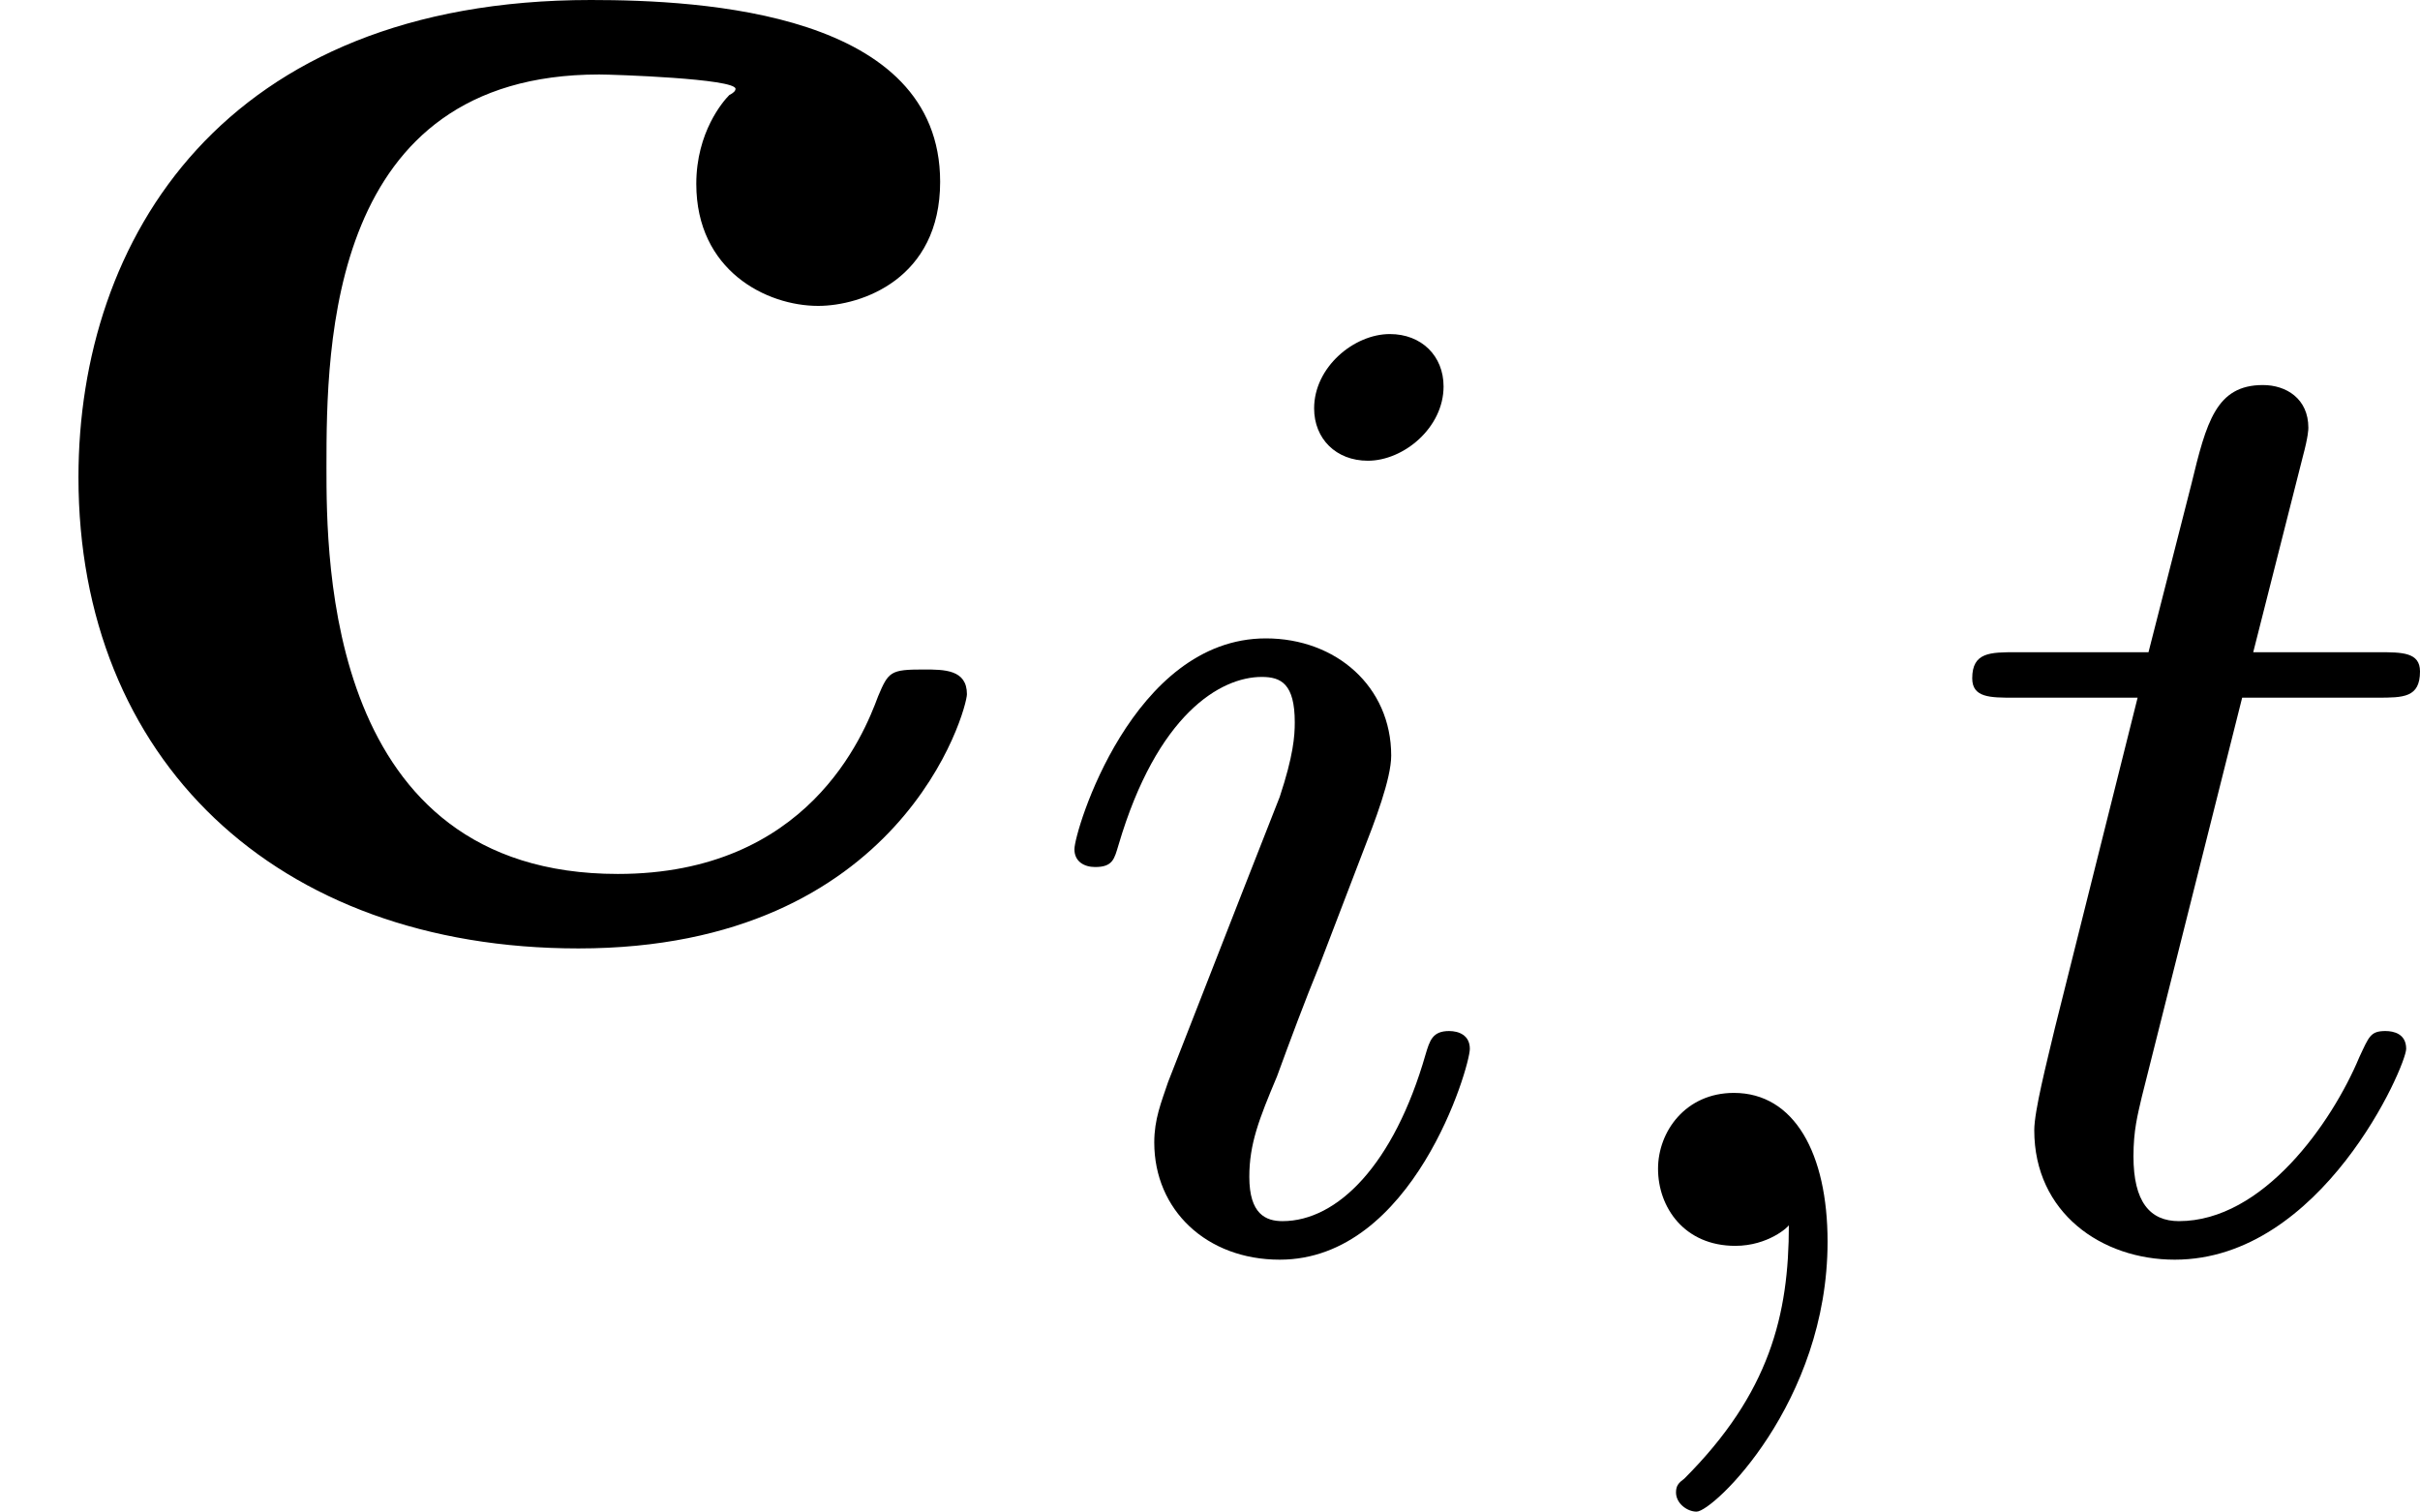
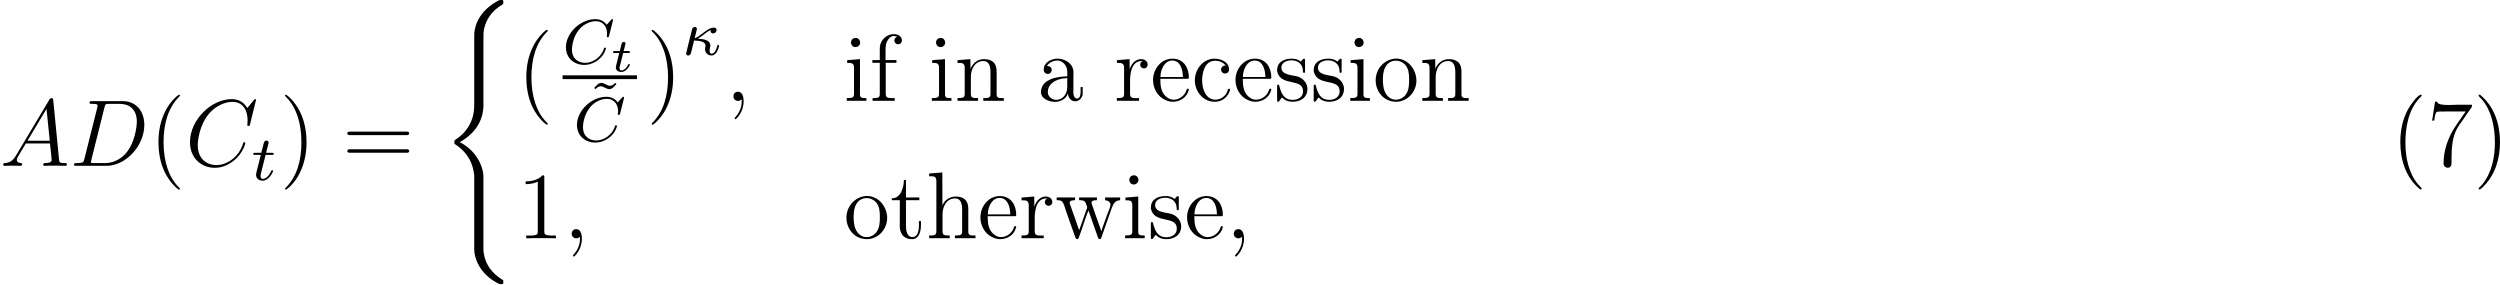
- <svg xmlns="http://www.w3.org/2000/svg" xmlns:xlink="http://www.w3.org/1999/xlink" version="1.1" width="14.003pt" height="8.747pt" viewBox="15.55 163.95 14.003 8.747">
+ <svg xmlns="http://www.w3.org/2000/svg" xmlns:xlink="http://www.w3.org/1999/xlink" version="1.1" width="315.42pt" height="35.854pt" viewBox="141.548 277.896 315.42 35.854">
  <defs>
-     <path id="g15-59" d="M1.49-.12C1.49 .399 1.379 .853 .885 1.347C.853 1.371 .837 1.387 .837 1.427C.837 1.49 .901 1.538 .956 1.538C1.052 1.538 1.714 .909 1.714-.024C1.714-.534 1.522-.885 1.172-.885C.893-.885 .733-.662 .733-.446C.733-.223 .885 0 1.18 0C1.371 0 1.49-.112 1.49-.12Z" />
-     <path id="g15-105" d="M2.375-4.973C2.375-5.149 2.248-5.276 2.064-5.276C1.857-5.276 1.626-5.085 1.626-4.846C1.626-4.67 1.753-4.543 1.937-4.543C2.144-4.543 2.375-4.734 2.375-4.973ZM1.211-2.048L.781-.948C.741-.829 .701-.733 .701-.598C.701-.207 1.004 .08 1.427 .08C2.2 .08 2.527-1.036 2.527-1.14C2.527-1.219 2.463-1.243 2.407-1.243C2.311-1.243 2.295-1.188 2.271-1.108C2.088-.47 1.761-.143 1.443-.143C1.347-.143 1.251-.183 1.251-.399C1.251-.59 1.307-.733 1.411-.98C1.49-1.196 1.57-1.411 1.658-1.626L1.905-2.271C1.977-2.455 2.072-2.702 2.072-2.837C2.072-3.236 1.753-3.515 1.347-3.515C.574-3.515 .239-2.399 .239-2.295C.239-2.224 .295-2.192 .359-2.192C.462-2.192 .47-2.24 .494-2.319C.717-3.076 1.084-3.292 1.323-3.292C1.435-3.292 1.514-3.252 1.514-3.029C1.514-2.949 1.506-2.837 1.427-2.598L1.211-2.048Z" />
+     <path id="g24-40" d="M3.718-8.966C3.3-8.811 2.511-7.771 2.14-7.101C1.459-5.846 1.184-4.411 1.184-2.989C1.184-.789 1.853 1.411 3.587 2.893C3.646 2.929 3.718 2.989 3.79 2.989C3.85 2.989 3.885 2.929 3.885 2.893C3.885 2.762 3.551 2.499 3.431 2.343C2.236 .921 1.829-1.04 1.829-2.893C1.829-4.89 2.212-7.149 3.706-8.644C3.778-8.715 3.885-8.799 3.885-8.883C3.885-8.942 3.826-8.978 3.766-8.978C3.742-8.978 3.73-8.978 3.718-8.966Z" />
+     <path id="g24-41" d="M.705-8.966C.669-8.954 .658-8.931 .658-8.895C.658-8.739 .968-8.512 1.1-8.357C2.331-6.862 2.714-4.842 2.714-2.917C2.714-1.112 2.331 .837 1.172 2.283L.885 2.606C.801 2.69 .658 2.786 .658 2.893C.658 2.941 .705 2.977 .765 2.977H.801C.944 2.953 1.16 2.714 1.315 2.558C2.774 1.1 3.359-.956 3.359-2.977C3.359-5.177 2.69-7.4 .944-8.883C.897-8.931 .837-8.978 .765-8.978C.741-8.978 .729-8.978 .705-8.966Z" />
+     <path id="g24-55" d="M1.016-8.094L.646-5.703H.909C.968-6.061 1.028-6.647 1.207-6.779C1.279-6.838 1.459-6.85 1.638-6.85H2.116C2.283-6.862 2.463-6.862 2.63-6.862H4.89C4.639-6.528 4.411-6.181 4.172-5.834C3.897-5.44 3.61-5.045 3.359-4.627C2.582-3.335 2.092-1.853 2.092-.335V-.203C2.128 .048 2.343 .239 2.594 .239H2.618C3.025 .239 3.096-.12 3.096-.395V-.944C3.096-2.26 3.192-3.754 3.909-4.902C4.077-5.177 4.268-5.428 4.459-5.691L5.487-7.185C5.583-7.317 5.667-7.388 5.667-7.568V-7.711H3.981C3.67-7.711 3.18-7.675 2.702-7.675C1.985-7.675 1.303-7.747 1.279-8.094H1.016Z" />
+     <path id="g24-97" d="M1.255-4.4C1.542-4.854 2.068-5.093 2.594-5.093C3.276-5.093 3.826-4.4 3.826-3.742V-3.096C2.618-3.096 .514-2.762 .514-1.124V-1.004C.622-.191 1.614 .12 2.319 .12C2.941 .12 3.718-.263 3.897-.921H3.909C3.945-.359 4.352 .048 4.83 .048C5.332 .048 5.727-.383 5.774-.873V-1.745H5.511V-1.16C5.511-.813 5.452-.299 5.057-.299C4.674-.299 4.591-.813 4.591-1.112C4.591-1.243 4.603-1.375 4.603-1.506V-3.168C4.603-3.3 4.615-3.443 4.615-3.575C4.615-4.698 3.575-5.332 2.594-5.332C1.829-5.332 .861-4.878 .861-3.945C.861-3.599 1.088-3.407 1.375-3.407S1.865-3.634 1.865-3.909C1.865-4.208 1.638-4.4 1.351-4.4H1.255ZM3.826-2.881V-1.745C3.826-.897 3.288-.132 2.439-.132C1.985-.132 1.375-.49 1.375-1.1C1.375-2.152 2.331-2.69 3.324-2.833C3.491-2.857 3.658-2.845 3.826-2.881Z" />
+     <path id="g24-99" d="M4.316-4.447C4.28-4.447 4.256-4.459 4.22-4.459C3.945-4.459 3.73-4.232 3.73-3.957C3.73-3.658 3.957-3.455 4.22-3.455C4.495-3.455 4.734-3.646 4.734-3.969C4.734-4.949 3.658-5.332 2.893-5.332C1.447-5.332 .418-3.981 .418-2.594C.418-1.219 1.447 .108 2.929 .108C3.73 .108 4.435-.323 4.782-1.148C4.806-1.219 4.854-1.327 4.854-1.423V-1.47C4.842-1.518 4.794-1.542 4.746-1.542C4.567-1.542 4.567-1.363 4.531-1.243C4.304-.61 3.694-.155 3.025-.155C1.757-.155 1.339-1.578 1.339-2.57C1.339-3.551 1.65-5.069 2.989-5.069C3.467-5.069 4.029-4.854 4.316-4.447Z" />
+     <path id="g24-101" d="M1.267-2.786H4.686C4.806-2.786 4.866-2.833 4.866-2.953C4.866-4.184 4.208-5.332 2.798-5.332C1.363-5.332 .347-4.029 .347-2.642C.347-1.59 .909-.526 1.949-.096C2.224 .024 2.523 .108 2.821 .108H2.857C3.73 .108 4.579-.418 4.83-1.303C4.842-1.339 4.866-1.387 4.866-1.435C4.866-1.494 4.794-1.554 4.734-1.554C4.591-1.554 4.531-1.231 4.447-1.076C4.148-.538 3.587-.155 2.941-.155C2.487-.155 2.08-.406 1.793-.741C1.315-1.315 1.267-2.068 1.267-2.786ZM1.279-3.013C1.279-3.921 1.781-5.093 2.774-5.093C3.826-5.093 4.113-3.862 4.113-3.013H1.279Z" />
+     <path id="g24-102" d="M1.303-5.153H.371V-4.806H1.303V-.813C1.303-.395 .956-.359 .598-.359H.395V-.012H3.192V-.359H2.821C2.343-.359 2.056-.395 2.056-.909V-4.806H3.407V-5.153H2.032V-6.288C2.032-6.683 2.032-7.066 2.188-7.436C2.343-7.795 2.642-8.177 3.061-8.189C3.216-8.189 3.359-8.153 3.503-8.094C3.312-8.01 3.144-7.89 3.144-7.627S3.335-7.149 3.61-7.149C3.933-7.149 4.101-7.376 4.101-7.639C4.101-8.165 3.551-8.428 3.096-8.428C2.307-8.428 1.626-7.902 1.387-7.173C1.315-6.934 1.303-6.695 1.303-6.444V-5.153Z" />
+     <path id="g24-104" d="M.383-8.177V-7.831H.598C.98-7.831 1.291-7.783 1.291-7.233V-.849C1.291-.406 .98-.359 .646-.359H.383V-.012H2.977V-.359H2.702C2.355-.359 2.068-.406 2.068-.849V-3.037C2.068-3.862 2.487-5.033 3.658-5.033C4.388-5.033 4.543-4.328 4.543-3.622V-.813C4.543-.395 4.196-.359 3.838-.359H3.634V-.012H6.229V-.359H5.954C5.631-.359 5.32-.371 5.32-.825V-3.539C5.32-3.921 5.308-4.304 5.105-4.639C4.83-5.117 4.268-5.272 3.742-5.272C3.013-5.272 2.271-4.83 2.056-4.125L2.044-8.309L.383-8.177Z" />
+     <path id="g24-105" d="M.442-5.141V-4.794H.634C1.016-4.794 1.303-4.734 1.303-4.196V-.861C1.303-.418 1.076-.359 .395-.359V-.012H2.869V-.359H2.702C2.355-.359 2.056-.383 2.056-.789V-5.272L.442-5.141ZM1.411-7.938C1.088-7.89 .921-7.627 .921-7.376S1.112-6.791 1.482-6.791S2.08-7.077 2.08-7.364C2.08-7.615 1.889-7.95 1.518-7.95C1.482-7.95 1.447-7.938 1.411-7.938Z" />
+     <path id="g24-110" d="M.383-5.141V-4.794H.61C.956-4.794 1.291-4.746 1.291-4.196V-.861C1.291-.418 1.064-.359 .383-.359V-.012H2.977V-.359H2.702C2.355-.359 2.068-.406 2.068-.849V-3.037C2.068-3.862 2.487-5.033 3.658-5.033C4.388-5.033 4.543-4.328 4.543-3.622V-.813C4.543-.395 4.196-.359 3.838-.359H3.634V-.012H6.229V-.359H5.954C5.631-.359 5.32-.371 5.32-.825V-3.539C5.32-3.921 5.308-4.292 5.117-4.627C4.842-5.105 4.268-5.272 3.754-5.272C3.168-5.272 2.666-5.057 2.26-4.495C2.152-4.352 2.068-4.208 2.02-4.041L2.008-5.272L.383-5.141Z" />
+     <path id="g24-111" d="M2.75-5.332C1.47-5.212 .347-4.101 .347-2.582C.347-1.219 1.351 .108 2.929 .108C4.364 .108 5.487-1.16 5.487-2.558C5.487-3.897 4.495-5.344 2.905-5.344C2.857-5.344 2.798-5.332 2.75-5.332ZM1.267-2.307C1.255-2.403 1.255-2.499 1.255-2.594C1.255-3.419 1.339-4.507 2.26-4.937C2.463-5.033 2.69-5.081 2.905-5.081C3.359-5.081 3.802-4.878 4.101-4.519C4.519-4.029 4.567-3.359 4.567-2.738C4.567-2.068 4.555-1.303 4.101-.741C3.802-.371 3.359-.155 2.905-.155C1.913-.155 1.399-1.052 1.303-1.937C1.279-2.056 1.279-2.188 1.267-2.307Z" />
+     <path id="g24-114" d="M.335-5.141V-4.794H.526C.885-4.794 1.243-4.758 1.243-4.196V-.861C1.243-.418 1.016-.359 .335-.359V-.012H3.132V-.359C3.001-.359 2.857-.347 2.714-.347C2.331-.347 1.997-.406 1.997-.849V-2.475C1.997-3.395 2.14-4.71 3.12-4.997C3.216-5.021 3.3-5.033 3.395-5.033C3.455-5.033 3.503-5.021 3.563-5.021V-5.009C3.383-4.937 3.276-4.758 3.276-4.567C3.276-4.292 3.503-4.101 3.742-4.101C4.053-4.101 4.22-4.34 4.22-4.579C4.22-5.021 3.802-5.272 3.395-5.272C2.762-5.272 2.295-4.818 2.068-4.292C2.02-4.184 1.961-4.065 1.949-3.945L1.937-5.272L.335-5.141Z" />
+     <path id="g24-115" d="M3.395-4.961C3.061-5.236 2.666-5.332 2.248-5.332C1.387-5.332 .395-4.997 .395-3.85V-3.742C.837-1.733 3.67-2.965 3.67-1.207C3.67-.466 3.001-.132 2.367-.132C1.172-.132 .873-1.1 .669-1.925C.646-1.997 .61-2.056 .526-2.056C.418-2.056 .395-1.973 .395-1.889V-.036C.395 .024 .418 .108 .514 .108C.717 .108 .885-.406 1.016-.406H1.028C1.112-.383 1.172-.287 1.243-.227C1.566 .012 1.949 .108 2.355 .108C3.24 .108 4.22-.335 4.22-1.53C4.22-2.236 3.658-2.869 3.001-3.072C2.355-3.276 .933-3.228 .933-4.196C.933-4.878 1.65-5.117 2.212-5.117C2.905-5.117 3.658-4.746 3.658-3.73C3.658-3.622 3.67-3.539 3.802-3.539C3.897-3.539 3.921-3.61 3.921-3.694V-5.189C3.921-5.248 3.885-5.332 3.814-5.332C3.658-5.332 3.467-5.045 3.395-4.961Z" />
+     <path id="g24-116" d="M1.745-7.364C1.745-6.587 1.435-5.045 .215-5.045V-4.806H1.231V-2.104C1.231-1.937 1.219-1.769 1.219-1.602C1.219-.526 1.769 .108 2.762 .108C3.682 .108 3.897-.921 3.897-1.662V-2.176H3.634C3.634-1.997 3.646-1.817 3.646-1.638C3.646-1.124 3.551-.155 2.821-.155C2.14-.155 2.008-.98 2.008-1.566V-4.806H3.694V-5.153H2.008V-7.364H1.745Z" />
+     <path id="g24-119" d="M.215-5.153V-4.806H.383C1.016-4.806 1.088-4.4 1.339-3.61C1.722-2.463 2.14-1.339 2.546-.203C2.594-.084 2.618 .096 2.786 .108C2.953 .108 2.989-.036 3.037-.167L3.359-1.064C3.634-1.865 3.897-2.714 4.22-3.503C4.423-3.013 4.579-2.499 4.758-1.997L5.404-.167C5.452-.036 5.487 .108 5.655 .108C5.81 .096 5.846-.072 5.894-.191C6.3-1.399 6.755-2.606 7.161-3.802C7.364-4.388 7.627-4.782 8.225-4.806V-5.153H6.324V-4.806C6.635-4.794 7.006-4.591 7.006-4.256C7.006-3.993 6.814-3.587 6.695-3.276C6.42-2.487 6.097-1.698 5.858-.897H5.846C5.774-1.184 5.643-1.459 5.559-1.733C5.272-2.558 4.949-3.383 4.686-4.22C4.651-4.304 4.615-4.4 4.615-4.495V-4.543C4.686-4.794 5.009-4.806 5.236-4.806H5.296V-5.153H3.049V-4.806H3.216C3.67-4.806 3.838-4.663 3.969-4.22C4.005-4.136 4.065-4.017 4.065-3.921V-3.897C4.053-3.79 3.993-3.67 3.957-3.575L3.742-2.965C3.515-2.319 3.276-1.674 3.061-1.028C2.917-1.327 2.821-1.674 2.714-1.997L1.925-4.22C1.901-4.304 1.853-4.4 1.853-4.483C1.853-4.782 2.283-4.806 2.534-4.806V-5.153H.215Z" />
+     <path id="g11-40" d="M5.392 21.842C5.392 20.527 4.483 18.507 2.403 17.455C3.694 16.761 5.236 15.362 5.38 13.127L5.392 13.055V4.77C5.392 3.79 5.392 3.575 5.487 3.12C5.703 2.164 6.276 .98 7.795 .084C7.89 .024 7.902 .012 7.902-.203C7.902-.466 7.89-.478 7.627-.478C7.412-.478 7.388-.478 7.066-.287C4.388 1.231 4.232 3.455 4.232 3.873V12.374C4.232 13.234 4.232 14.203 3.61 15.303C3.061 16.283 2.415 16.773 1.901 17.12C1.733 17.227 1.722 17.239 1.722 17.443C1.722 17.658 1.733 17.67 1.829 17.73C2.845 18.399 3.933 19.463 4.196 21.412C4.232 21.675 4.232 21.699 4.232 21.842V31.024C4.232 31.992 4.83 34 7.137 35.22C7.412 35.375 7.436 35.375 7.627 35.375C7.89 35.375 7.902 35.363 7.902 35.1C7.902 34.885 7.89 34.873 7.843 34.849C7.329 34.527 5.762 33.582 5.44 31.502C5.392 31.191 5.392 31.167 5.392 31.012V21.842Z" />
+     <path id="g17-126" d="M3.355-5.348C3.029-4.989 2.782-4.989 2.694-4.989C2.511-4.989 2.343-5.069 2.152-5.173C1.937-5.276 1.793-5.348 1.61-5.348C1.299-5.348 1.14-5.181 .709-4.71L.869-4.559C1.196-4.918 1.443-4.918 1.53-4.918C1.714-4.918 1.881-4.838 2.072-4.734C2.287-4.631 2.431-4.559 2.614-4.559C2.925-4.559 3.084-4.726 3.515-5.197L3.355-5.348Z" />
+     <path id="g16-59" d="M2.331 .048C2.331-.646 2.104-1.16 1.614-1.16C1.231-1.16 1.04-.849 1.04-.586S1.219 0 1.626 0C1.781 0 1.913-.048 2.02-.155C2.044-.179 2.056-.179 2.068-.179C2.092-.179 2.092-.012 2.092 .048C2.092 .442 2.02 1.219 1.327 1.997C1.196 2.14 1.196 2.164 1.196 2.188C1.196 2.248 1.255 2.307 1.315 2.307C1.411 2.307 2.331 1.423 2.331 .048Z" />
+     <path id="g16-65" d="M2.032-1.327C1.614-.622 1.207-.383 .634-.347C.502-.335 .406-.335 .406-.12C.406-.048 .466 0 .55 0C.765 0 1.303-.024 1.518-.024C1.865-.024 2.248 0 2.582 0C2.654 0 2.798 0 2.798-.227C2.798-.335 2.702-.347 2.63-.347C2.355-.371 2.128-.466 2.128-.753C2.128-.921 2.2-1.052 2.355-1.315L3.264-2.821H6.312C6.324-2.714 6.324-2.618 6.336-2.511C6.372-2.2 6.516-.956 6.516-.729C6.516-.371 5.906-.347 5.715-.347C5.583-.347 5.452-.347 5.452-.132C5.452 0 5.559 0 5.631 0C5.834 0 6.073-.024 6.276-.024H6.958C7.687-.024 8.213 0 8.225 0C8.309 0 8.44 0 8.44-.227C8.44-.347 8.333-.347 8.153-.347C7.496-.347 7.484-.454 7.448-.813L6.719-8.273C6.695-8.512 6.647-8.536 6.516-8.536C6.396-8.536 6.324-8.512 6.217-8.333L2.032-1.327ZM3.467-3.168L5.87-7.185L6.276-3.168H3.467Z" />
+     <path id="g16-67" d="M8.931-8.309C8.931-8.416 8.847-8.416 8.823-8.416S8.751-8.416 8.656-8.297L7.831-7.293C7.412-8.01 6.755-8.416 5.858-8.416C3.276-8.416 .598-5.798 .598-2.989C.598-.992 1.997 .251 3.742 .251C4.698 .251 5.535-.155 6.229-.741C7.269-1.614 7.58-2.774 7.58-2.869C7.58-2.977 7.484-2.977 7.448-2.977C7.34-2.977 7.329-2.905 7.305-2.857C6.755-.992 5.141-.096 3.945-.096C2.678-.096 1.578-.909 1.578-2.606C1.578-2.989 1.698-5.069 3.049-6.635C3.706-7.4 4.83-8.07 5.966-8.07C7.281-8.07 7.867-6.982 7.867-5.762C7.867-5.452 7.831-5.189 7.831-5.141C7.831-5.033 7.95-5.033 7.986-5.033C8.118-5.033 8.13-5.045 8.177-5.26L8.931-8.309Z" />
+     <path id="g16-68" d="M1.877-.885C1.769-.466 1.745-.347 .909-.347C.681-.347 .562-.347 .562-.132C.562 0 .634 0 .873 0H4.663C7.077 0 9.433-2.499 9.433-5.165C9.433-6.886 8.404-8.165 6.695-8.165H2.857C2.63-8.165 2.523-8.165 2.523-7.938C2.523-7.819 2.63-7.819 2.809-7.819C3.539-7.819 3.539-7.723 3.539-7.592C3.539-7.568 3.539-7.496 3.491-7.317L1.877-.885ZM4.4-7.352C4.507-7.795 4.555-7.819 5.021-7.819H6.336C7.46-7.819 8.488-7.209 8.488-5.559C8.488-4.961 8.249-2.881 7.089-1.566C6.755-1.172 5.846-.347 4.471-.347H3.108C2.941-.347 2.917-.347 2.845-.359C2.714-.371 2.702-.395 2.702-.49C2.702-.574 2.726-.646 2.75-.753L4.4-7.352Z" />
+     <path id="g15-20" d="M1.929-2.024C2.192-2.184 2.542-2.455 2.734-2.606C3.22-2.989 3.427-3.068 3.571-3.132C3.555-3.1 3.547-3.037 3.547-2.997C3.547-2.837 3.658-2.702 3.858-2.702C4.089-2.702 4.296-2.893 4.296-3.14C4.296-3.3 4.2-3.435 3.969-3.435C3.459-3.435 2.957-3.045 2.582-2.75C2.112-2.383 1.865-2.208 1.53-2.096C1.626-2.471 1.642-2.534 1.674-2.678C1.73-2.869 1.817-3.228 1.817-3.268C1.817-3.435 1.69-3.515 1.554-3.515C1.49-3.515 1.307-3.475 1.227-3.292C1.211-3.236 .454-.247 .454-.167C.454 .016 .606 .08 .709 .08C.988 .08 1.052-.167 1.092-.319L1.459-1.809C2.128-1.785 2.901-1.69 2.901-1.164C2.901-1.084 2.885-.996 2.869-.948C2.861-.885 2.845-.757 2.845-.733C2.845-.255 3.196 .08 3.658 .08C3.977 .08 4.184-.143 4.296-.319C4.495-.614 4.623-1.092 4.623-1.14C4.623-1.219 4.559-1.243 4.503-1.243C4.407-1.243 4.392-1.196 4.36-1.052C4.256-.677 4.049-.143 3.674-.143C3.467-.143 3.419-.319 3.419-.534C3.419-.638 3.427-.733 3.467-.917C3.491-1.012 3.507-1.084 3.507-1.18C3.507-1.881 2.622-2.016 1.929-2.024Z" />
+     <path id="g15-67" d="M6.344-5.396C6.352-5.428 6.368-5.475 6.368-5.515C6.368-5.571 6.32-5.611 6.265-5.611S6.185-5.587 6.121-5.515L5.563-4.902C5.491-5.005 5.069-5.611 4.136-5.611C2.287-5.611 .422-3.897 .422-2.064C.422-.677 1.474 .167 2.742 .167C3.786 .167 4.67-.47 5.101-1.092C5.364-1.482 5.467-1.865 5.467-1.913C5.467-1.985 5.42-2.016 5.348-2.016C5.252-2.016 5.236-1.977 5.212-1.889C4.878-.789 3.802-.096 2.845-.096C2.032-.096 1.18-.574 1.18-1.793C1.18-2.048 1.267-3.379 2.152-4.376C2.75-5.045 3.563-5.348 4.192-5.348C5.197-5.348 5.611-4.543 5.611-3.786C5.611-3.674 5.579-3.523 5.579-3.427C5.579-3.324 5.683-3.324 5.715-3.324C5.818-3.324 5.834-3.355 5.866-3.499L6.344-5.396Z" />
    <path id="g15-116" d="M1.761-3.172H2.542C2.694-3.172 2.79-3.172 2.79-3.324C2.79-3.435 2.686-3.435 2.55-3.435H1.825L2.112-4.567C2.144-4.686 2.144-4.726 2.144-4.734C2.144-4.902 2.016-4.981 1.881-4.981C1.61-4.981 1.554-4.766 1.467-4.407L1.219-3.435H.454C.303-3.435 .199-3.435 .199-3.284C.199-3.172 .303-3.172 .438-3.172H1.156L.677-1.259C.63-1.06 .558-.781 .558-.669C.558-.191 .948 .08 1.371 .08C2.224 .08 2.71-1.044 2.71-1.14C2.71-1.227 2.638-1.243 2.59-1.243C2.503-1.243 2.495-1.211 2.439-1.092C2.279-.709 1.881-.143 1.395-.143C1.227-.143 1.132-.255 1.132-.518C1.132-.669 1.156-.757 1.18-.861L1.761-3.172Z" />
-     <path id="g8-99" d="M5.595-1.399C5.595-1.542 5.464-1.542 5.344-1.542C5.153-1.542 5.141-1.53 5.081-1.387C4.997-1.16 4.674-.359 3.575-.359C1.889-.359 1.889-2.176 1.889-2.714C1.889-3.419 1.901-4.985 3.467-4.985C3.551-4.985 4.256-4.961 4.256-4.902C4.256-4.89 4.244-4.878 4.22-4.866C4.184-4.83 4.029-4.651 4.029-4.352C4.029-3.85 4.435-3.646 4.734-3.646C4.985-3.646 5.44-3.802 5.44-4.364C5.44-5.344 4.065-5.416 3.419-5.416C1.291-5.416 .454-4.029 .454-2.654C.454-1.028 1.59 .072 3.347 .072C5.224 .072 5.595-1.315 5.595-1.399Z" />
+     <path id="g14-116" d="M1.608-2.337H2.26C2.379-2.337 2.463-2.337 2.463-2.487C2.463-2.576 2.385-2.576 2.277-2.576H1.668L1.877-3.401C1.901-3.491 1.901-3.527 1.901-3.533C1.901-3.676 1.787-3.736 1.692-3.736C1.62-3.736 1.465-3.694 1.411-3.503L1.178-2.576H.532C.406-2.576 .4-2.57 .377-2.552C.347-2.529 .323-2.451 .323-2.421C.341-2.337 .395-2.337 .514-2.337H1.118L.765-.927C.729-.789 .681-.586 .681-.514C.681-.167 .992 .06 1.357 .06C2.044 .06 2.451-.759 2.451-.861C2.451-.879 2.439-.944 2.337-.944C2.26-.944 2.248-.915 2.218-.843C2.014-.395 1.674-.137 1.381-.137C1.16-.137 1.154-.359 1.154-.436C1.154-.52 1.154-.532 1.184-.646L1.608-2.337Z" />
+     <path id="g25-40" d="M3.885 2.905C3.885 2.869 3.885 2.845 3.682 2.642C2.487 1.435 1.817-.538 1.817-2.977C1.817-5.296 2.379-7.293 3.766-8.703C3.885-8.811 3.885-8.835 3.885-8.871C3.885-8.942 3.826-8.966 3.778-8.966C3.622-8.966 2.642-8.106 2.056-6.934C1.447-5.727 1.172-4.447 1.172-2.977C1.172-1.913 1.339-.49 1.961 .789C2.666 2.224 3.646 3.001 3.778 3.001C3.826 3.001 3.885 2.977 3.885 2.905Z" />
+     <path id="g25-41" d="M3.371-2.977C3.371-3.885 3.252-5.368 2.582-6.755C1.877-8.189 .897-8.966 .765-8.966C.717-8.966 .658-8.942 .658-8.871C.658-8.835 .658-8.811 .861-8.608C2.056-7.4 2.726-5.428 2.726-2.989C2.726-.669 2.164 1.327 .777 2.738C.658 2.845 .658 2.869 .658 2.905C.658 2.977 .717 3.001 .765 3.001C.921 3.001 1.901 2.14 2.487 .968C3.096-.251 3.371-1.542 3.371-2.977Z" />
+     <path id="g25-49" d="M3.443-7.663C3.443-7.938 3.443-7.95 3.204-7.95C2.917-7.627 2.319-7.185 1.088-7.185V-6.838C1.363-6.838 1.961-6.838 2.618-7.149V-.921C2.618-.49 2.582-.347 1.53-.347H1.16V0C1.482-.024 2.642-.024 3.037-.024S4.579-.024 4.902 0V-.347H4.531C3.479-.347 3.443-.49 3.443-.921V-7.663Z" />
+     <path id="g25-61" d="M8.07-3.873C8.237-3.873 8.452-3.873 8.452-4.089C8.452-4.316 8.249-4.316 8.07-4.316H1.028C.861-4.316 .646-4.316 .646-4.101C.646-3.873 .849-3.873 1.028-3.873H8.07ZM8.07-1.65C8.237-1.65 8.452-1.65 8.452-1.865C8.452-2.092 8.249-2.092 8.07-2.092H1.028C.861-2.092 .646-2.092 .646-1.877C.646-1.65 .849-1.65 1.028-1.65H8.07Z" />
  </defs>
  <g id="page1">
-     <use x="15.55" y="169.366" xlink:href="#g8-99" />
-     <use x="21.528" y="171.159" xlink:href="#g15-105" />
-     <use x="24.411" y="171.159" xlink:href="#g15-59" />
-     <use x="26.763" y="171.159" xlink:href="#g15-116" />
+     <use x="141.548" y="298.818" xlink:href="#g16-65" />
+     <use x="150.323" y="298.818" xlink:href="#g16-68" />
+     <use x="160.368" y="298.818" xlink:href="#g25-40" />
+     <use x="164.92" y="298.818" xlink:href="#g16-67" />
+     <use x="173.295" y="300.611" xlink:href="#g15-116" />
+     <use x="176.851" y="298.818" xlink:href="#g25-41" />
+     <use x="184.724" y="298.818" xlink:href="#g25-61" />
+     <use x="197.15" y="278.374" xlink:href="#g11-40" />
+     <use x="206.78" y="290.628" xlink:href="#g25-40" />
+     <use x="212.528" y="285.921" xlink:href="#g15-67" />
+     <use x="218.564" y="286.918" xlink:href="#g14-116" />
+     <rect x="212.528" y="287.401" height=".478" width="9.384" />
+     <use x="215.809" y="293.702" xlink:href="#g17-126" />
+     <use x="213.921" y="295.717" xlink:href="#g15-67" />
+     <use x="223.108" y="290.628" xlink:href="#g25-41" />
+     <use x="227.66" y="284.817" xlink:href="#g15-20" />
+     <use x="233.038" y="290.628" xlink:href="#g16-59" />
+     <use x="247.993" y="290.628" xlink:href="#g24-105" />
+     <use x="251.244" y="290.628" xlink:href="#g24-102" />
+     <use x="258.721" y="290.628" xlink:href="#g24-105" />
+     <use x="261.972" y="290.628" xlink:href="#g24-110" />
+     <use x="272.375" y="290.628" xlink:href="#g24-97" />
+     <use x="282.128" y="290.628" xlink:href="#g24-114" />
+     <use x="286.679" y="290.628" xlink:href="#g24-101" />
+     <use x="291.88" y="290.628" xlink:href="#g24-99" />
+     <use x="297.082" y="290.628" xlink:href="#g24-101" />
+     <use x="302.283" y="290.628" xlink:href="#g24-115" />
+     <use x="306.899" y="290.628" xlink:href="#g24-115" />
+     <use x="311.516" y="290.628" xlink:href="#g24-105" />
+     <use x="314.767" y="290.628" xlink:href="#g24-111" />
+     <use x="320.618" y="290.628" xlink:href="#g24-110" />
+     <use x="206.78" y="307.963" xlink:href="#g25-49" />
+     <use x="212.633" y="307.963" xlink:href="#g16-59" />
+     <use x="247.993" y="307.963" xlink:href="#g24-111" />
+     <use x="253.845" y="307.963" xlink:href="#g24-116" />
+     <use x="258.396" y="307.963" xlink:href="#g24-104" />
+     <use x="264.898" y="307.963" xlink:href="#g24-101" />
+     <use x="270.099" y="307.963" xlink:href="#g24-114" />
+     <use x="274.65" y="307.963" xlink:href="#g24-119" />
+     <use x="283.103" y="307.963" xlink:href="#g24-105" />
+     <use x="286.354" y="307.963" xlink:href="#g24-115" />
+     <use x="290.97" y="307.963" xlink:href="#g24-101" />
+     <use x="296.171" y="307.963" xlink:href="#g16-59" />
+     <use x="443.206" y="298.818" xlink:href="#g24-40" />
+     <use x="447.757" y="298.818" xlink:href="#g24-55" />
+     <use x="453.609" y="298.818" xlink:href="#g24-41" />
  </g>
</svg>
